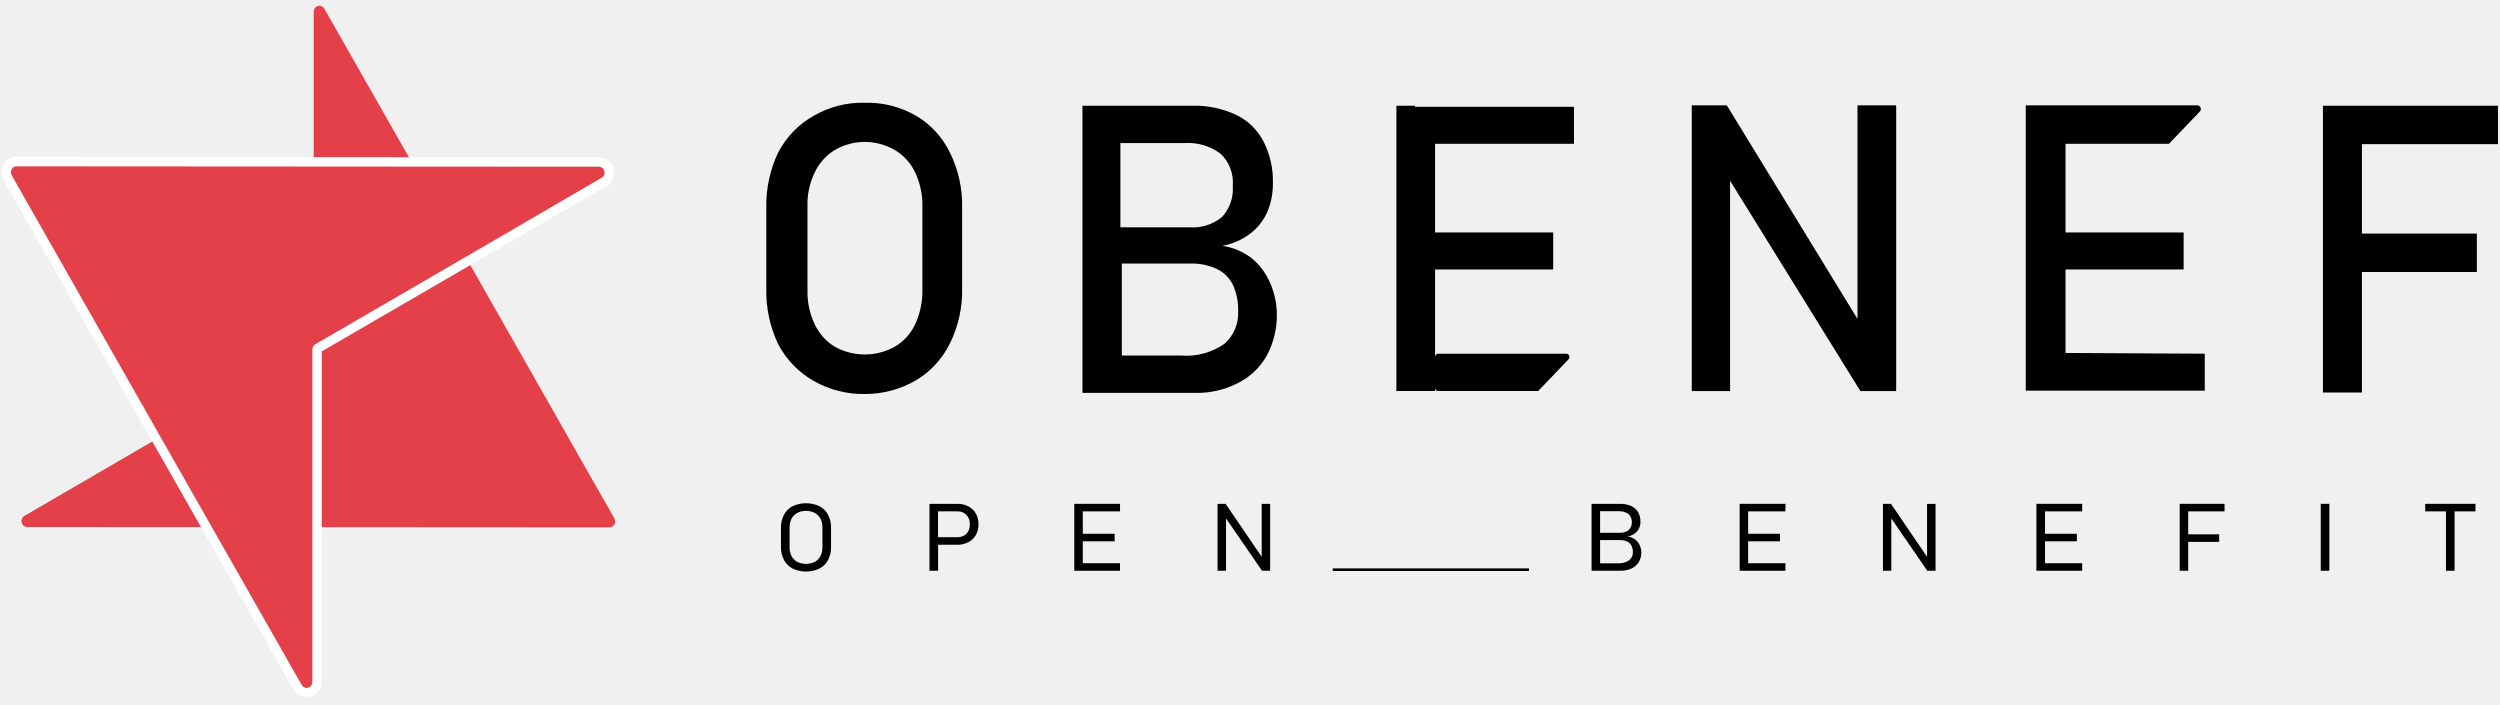
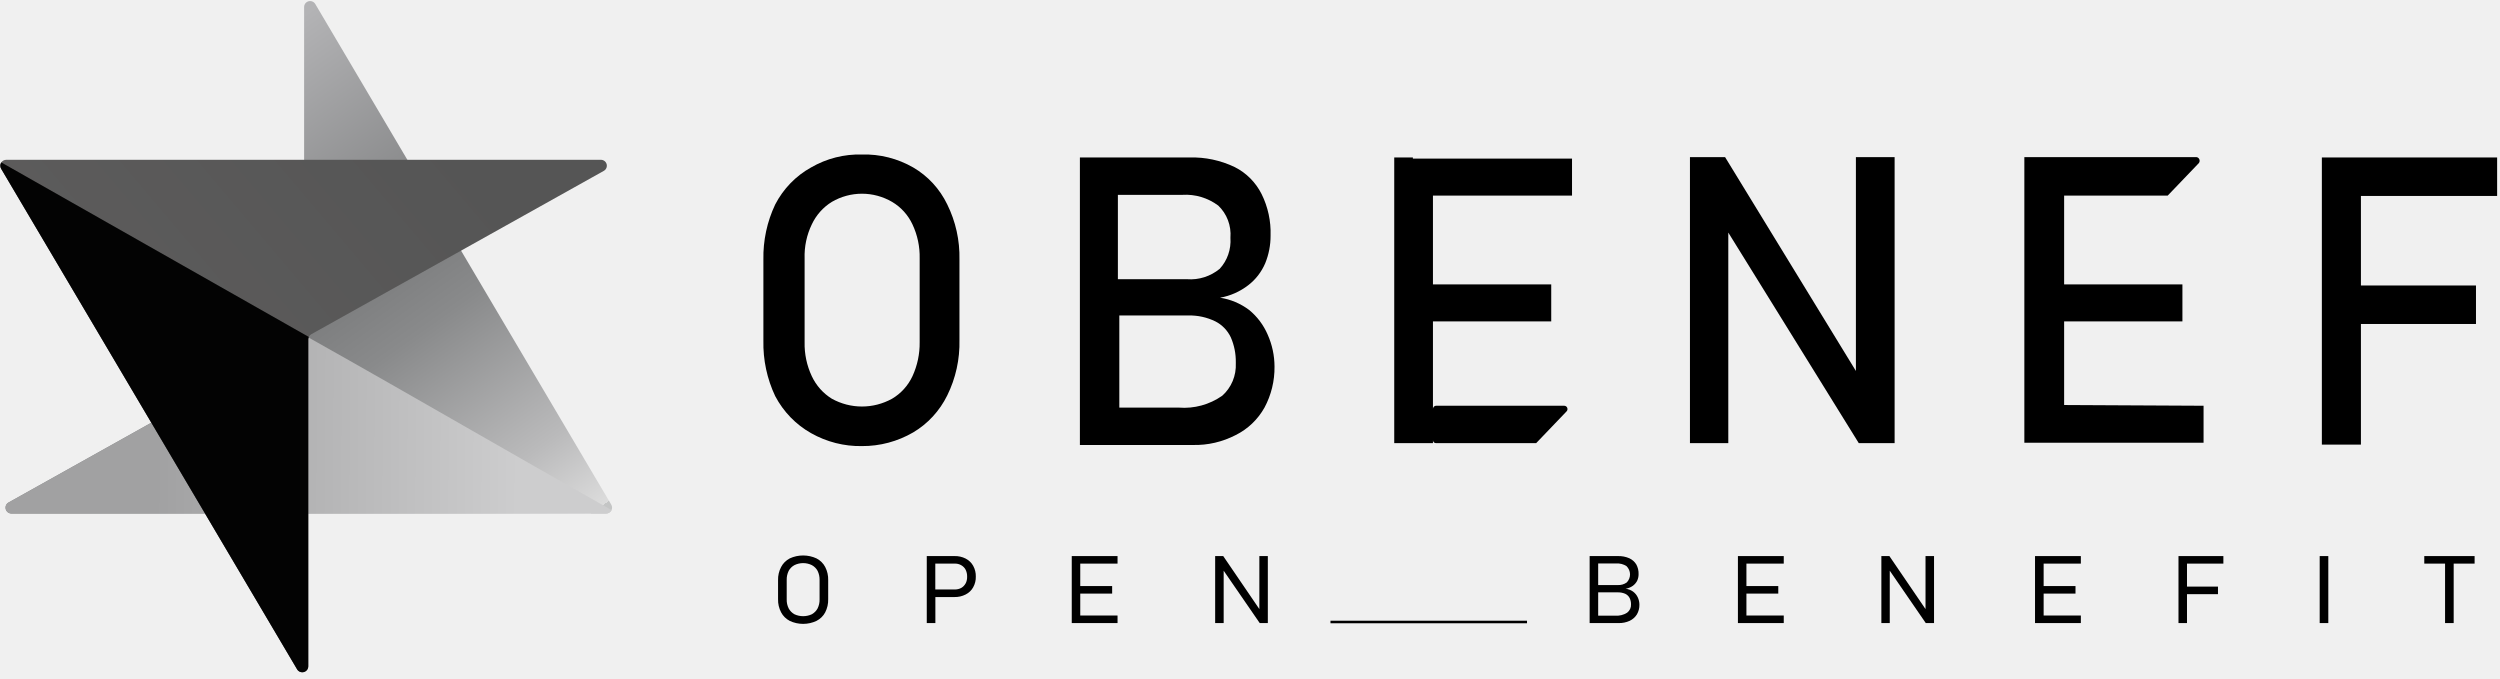
- <svg xmlns="http://www.w3.org/2000/svg" width="266" height="75" viewBox="0 0 266 75" fill="none">
-   <path d="M64.84 56.11C64.948 56.111 65.053 56.083 65.147 56.028C65.24 55.973 65.318 55.894 65.372 55.798C65.426 55.702 65.455 55.593 65.455 55.483C65.455 55.372 65.427 55.263 65.373 55.167L49.718 27.64L44.233 18.006L34.519 0.94C34.453 0.817 34.35 0.721 34.225 0.666C34.099 0.611 33.96 0.6 33.829 0.637C33.697 0.673 33.582 0.753 33.5 0.865C33.418 0.977 33.374 1.114 33.377 1.255V36.645C33.374 36.761 33.34 36.873 33.28 36.97C33.219 37.067 33.134 37.145 33.034 37.196L16.921 46.555L2.598 54.891C2.479 54.959 2.386 55.066 2.333 55.195C2.279 55.325 2.269 55.468 2.304 55.604C2.34 55.74 2.417 55.859 2.526 55.944C2.634 56.029 2.767 56.073 2.903 56.071L64.84 56.11Z" fill="#E34049" />
-   <path d="M0.803 18.885L0.803 18.885L0.804 18.888L16.46 46.414L16.46 46.415L21.945 56.049L21.945 56.049L31.656 73.11C31.773 73.326 31.959 73.5 32.187 73.6L32.388 73.142L32.187 73.6C32.416 73.701 32.674 73.72 32.916 73.653C33.158 73.586 33.369 73.439 33.516 73.238C33.662 73.038 33.739 72.796 33.736 72.55V37.17C33.737 37.145 33.745 37.121 33.757 37.102C33.77 37.081 33.786 37.067 33.803 37.059L33.816 37.052L33.83 37.044L49.943 27.685L49.943 27.685L64.262 19.351C64.262 19.35 64.263 19.35 64.264 19.349C64.48 19.225 64.647 19.032 64.742 18.803C64.837 18.573 64.854 18.319 64.792 18.078C64.73 17.838 64.591 17.623 64.394 17.47L64.394 17.469C64.198 17.317 63.956 17.234 63.706 17.237L1.777 17.197L1.772 17.697L1.772 17.197L1.774 17.197C1.576 17.196 1.383 17.248 1.212 17.348C1.042 17.448 0.902 17.592 0.805 17.763C0.708 17.935 0.658 18.128 0.657 18.324C0.657 18.52 0.707 18.714 0.803 18.885Z" fill="#E34049" stroke="white" />
-   <path d="M97.457 12.31C95.794 11.354 93.912 10.879 92.009 10.934C90.119 10.88 88.25 11.356 86.6 12.31C84.983 13.204 83.657 14.572 82.791 16.243C81.926 18.064 81.495 20.073 81.534 22.102V30.713C81.491 32.755 81.922 34.778 82.791 36.612C83.668 38.274 84.99 39.639 86.6 40.544C88.257 41.481 90.121 41.955 92.009 41.92C93.917 41.933 95.794 41.431 97.457 40.466C99.008 39.547 100.266 38.18 101.075 36.533C101.975 34.709 102.421 32.682 102.37 30.635V22.102C102.416 20.068 101.971 18.055 101.075 16.243C100.277 14.588 99.017 13.218 97.457 12.31ZM98.142 30.871C98.159 32.121 97.899 33.358 97.38 34.489C96.91 35.497 96.152 36.334 95.209 36.887C94.225 37.431 93.126 37.716 92.009 37.716C90.893 37.716 89.794 37.431 88.81 36.887C87.887 36.321 87.145 35.486 86.677 34.489C86.147 33.362 85.886 32.122 85.915 30.871V21.984C85.874 20.731 86.136 19.488 86.677 18.366C87.145 17.368 87.887 16.534 88.81 15.967C89.786 15.399 90.888 15.1 92.009 15.1C93.13 15.1 94.233 15.399 95.209 15.967C96.152 16.52 96.91 17.357 97.38 18.366C97.91 19.492 98.171 20.732 98.142 21.984V30.871Z" fill="black" />
-   <path d="M133.151 27.45C132.239 26.766 131.181 26.321 130.066 26.152C131.157 25.959 132.189 25.501 133.075 24.815C133.855 24.213 134.471 23.414 134.865 22.495C135.247 21.562 135.442 20.559 135.437 19.546C135.486 18.018 135.159 16.502 134.484 15.142C133.857 13.892 132.855 12.885 131.627 12.271C130.126 11.55 128.483 11.2 126.828 11.249H115.172V41.803H127.171C128.756 41.842 130.326 41.478 131.742 40.741C133.018 40.109 134.079 39.095 134.789 37.831C135.506 36.497 135.874 34.992 135.856 33.466C135.851 32.298 135.604 31.145 135.132 30.084C134.69 29.052 134.01 28.148 133.151 27.45ZM126.066 15.22C127.425 15.136 128.771 15.538 129.875 16.361C130.33 16.791 130.683 17.323 130.908 17.916C131.132 18.509 131.222 19.147 131.17 19.782C131.214 20.384 131.135 20.989 130.938 21.558C130.741 22.127 130.431 22.647 130.028 23.085C129.047 23.888 127.81 24.281 126.561 24.186H119.21V15.22H126.066ZM131.742 33.112C131.772 33.765 131.657 34.416 131.406 35.016C131.155 35.615 130.775 36.148 130.294 36.573C128.94 37.517 127.315 37.961 125.685 37.831H119.362V28.04H126.714C127.7 28.018 128.678 28.233 129.57 28.669C130.283 29.029 130.859 29.624 131.208 30.36C131.575 31.2 131.757 32.112 131.742 33.033V33.112Z" fill="black" />
-   <path d="M150.558 11.248H148.577V41.605H152.691V41.291C152.691 41.374 152.723 41.454 152.78 41.513C152.837 41.572 152.915 41.605 152.996 41.605H163.433H163.661L166.861 38.263C166.917 38.216 166.958 38.153 166.977 38.081C166.996 38.009 166.992 37.933 166.967 37.863C166.942 37.794 166.896 37.734 166.836 37.693C166.776 37.651 166.705 37.631 166.633 37.634H152.996C152.918 37.642 152.845 37.678 152.789 37.736C152.734 37.793 152.699 37.868 152.691 37.948V28.668H165.261V24.736H152.691V15.298H167.471V11.366H150.558V11.248Z" fill="black" />
-   <path d="M197.639 33.938L183.736 11.209H180.003V41.606H184.079V19.231L197.944 41.606H201.753V11.209H197.639V33.938Z" fill="black" />
-   <path d="M219.769 37.555V28.668H232.339V24.736H219.769V15.299H230.778L234.092 11.838C234.133 11.782 234.158 11.716 234.166 11.647C234.174 11.577 234.164 11.507 234.137 11.443C234.11 11.379 234.067 11.323 234.012 11.282C233.957 11.241 233.892 11.216 233.825 11.209H215.541V41.566H234.587V37.634L219.769 37.555Z" fill="black" />
-   <path d="M265.785 15.338V11.248H251.31H249.215H247.158V41.763H251.31V28.943H263.538V24.854H251.31V15.338H265.785Z" fill="black" />
-   <path d="M87.18 53.855C86.738 53.65 86.251 53.544 85.758 53.544C85.265 53.544 84.778 53.65 84.337 53.855C83.939 54.066 83.62 54.383 83.421 54.766C83.192 55.201 83.08 55.682 83.094 56.166V58.185C83.079 58.671 83.191 59.154 83.421 59.592C83.62 59.973 83.94 60.288 84.337 60.496C84.777 60.705 85.264 60.814 85.758 60.814C86.252 60.814 86.739 60.705 87.18 60.496C87.58 60.291 87.903 59.975 88.103 59.592C88.328 59.153 88.437 58.671 88.422 58.185V56.166C88.437 55.682 88.328 55.202 88.103 54.766C87.903 54.381 87.581 54.063 87.18 53.855ZM87.507 58.22C87.514 58.546 87.443 58.87 87.299 59.167C87.163 59.423 86.953 59.639 86.691 59.789C86.403 59.925 86.084 59.996 85.76 59.996C85.436 59.996 85.118 59.925 84.829 59.789C84.567 59.639 84.357 59.423 84.221 59.167C84.075 58.87 84.004 58.547 84.013 58.22V56.13C84.006 55.804 84.077 55.481 84.221 55.184C84.356 54.93 84.567 54.718 84.829 54.573C85.115 54.43 85.435 54.355 85.76 54.355C86.085 54.355 86.405 54.43 86.691 54.573C86.953 54.718 87.164 54.93 87.299 55.184C87.441 55.481 87.512 55.805 87.507 56.13V58.22Z" fill="black" />
-   <path d="M103.029 53.873C102.664 53.688 102.252 53.597 101.837 53.608H98.897V60.728H99.813V57.963H101.837C102.253 57.972 102.664 57.878 103.029 57.692C103.373 57.518 103.653 57.252 103.829 56.927C104.026 56.576 104.123 56.183 104.11 55.788C104.121 55.389 104.025 54.995 103.829 54.641C103.651 54.317 103.372 54.049 103.029 53.873ZM103.029 56.506C102.926 56.707 102.764 56.877 102.56 56.995C102.349 57.106 102.11 57.163 101.867 57.159H99.805V54.408H101.867C102.111 54.4 102.353 54.46 102.56 54.58C102.764 54.694 102.927 54.862 103.029 55.062C103.138 55.287 103.192 55.531 103.187 55.777C103.198 56.027 103.147 56.277 103.037 56.506H103.029Z" fill="black" />
-   <path d="M114.82 53.608H114.305V60.728H114.82H115.209H119.171V59.925H115.209V57.595H118.598V56.795H115.209V54.409H119.171V53.608H115.209H114.82Z" fill="black" />
-   <path d="M134.243 59.242L130.404 53.608H129.546V60.728H130.45V55.162L134.281 60.728H135.143V53.608H134.243V59.242Z" fill="black" />
-   <path d="M173.958 57.385C173.729 57.218 173.455 57.113 173.166 57.081C173.446 57.036 173.71 56.928 173.935 56.767C174.132 56.62 174.291 56.433 174.397 56.22C174.496 56.003 174.546 55.77 174.543 55.534C174.557 55.175 174.473 54.819 174.3 54.498C174.13 54.215 173.873 53.987 173.562 53.841C173.176 53.672 172.753 53.592 172.327 53.608H169.342V60.728H172.419C172.827 60.738 173.231 60.656 173.596 60.489C173.918 60.335 174.185 60.098 174.366 59.807C174.547 59.493 174.638 59.141 174.631 58.785C174.633 58.515 174.574 58.247 174.458 57.999C174.349 57.759 174.177 57.548 173.958 57.385ZM172.154 54.394C172.549 54.365 172.943 54.466 173.266 54.68C173.498 54.914 173.629 55.218 173.635 55.536C173.64 55.853 173.52 56.162 173.296 56.402C173.015 56.61 172.659 56.712 172.3 56.688H170.25V54.394H172.154ZM173.739 58.742C173.749 58.909 173.717 59.075 173.646 59.228C173.574 59.382 173.465 59.517 173.327 59.624C172.95 59.866 172.494 59.977 172.038 59.939H170.25V57.463H172.3C172.582 57.453 172.863 57.504 173.119 57.613C173.322 57.709 173.485 57.863 173.585 58.053C173.689 58.263 173.742 58.492 173.739 58.724V58.742Z" fill="black" />
-   <path d="M185.611 53.608H185.1V60.728H185.611H186.004H189.97V59.925H186.004V57.595H189.389V56.795H186.004V54.409H189.97V53.608H186.004H185.611Z" fill="black" />
-   <path d="M205.038 59.242L201.199 53.608H200.345V60.728H201.237V55.162L205.065 60.728H205.942V53.608H205.038V59.242Z" fill="black" />
-   <path d="M217.19 53.608H216.675V60.728H217.19H217.59H221.545V59.925H217.59V57.595H220.976V56.795H217.59V54.409H221.545V53.608H217.59H217.19Z" fill="black" />
-   <path d="M232.436 53.608H231.921V60.728H232.825V57.656H236.118V56.852H232.825V54.409H236.691V53.608H232.825H232.436Z" fill="black" />
-   <path d="M247.843 53.608H246.928V60.728H247.843V53.608Z" fill="black" />
-   <path d="M263.389 53.608H258.042V54.409H260.25V60.728H261.166V54.409H263.389V53.608Z" fill="black" />
-   <path d="M162.688 60.478H141.803V60.75H162.688V60.478Z" fill="black" />
+ <svg xmlns="http://www.w3.org/2000/svg" width="306" height="83" viewBox="0 0 306 83" fill="none">
+   <path d="M74.184 62.856C74.313 62.858 74.44 62.825 74.552 62.761C74.664 62.698 74.757 62.606 74.821 62.495C74.886 62.385 74.92 62.259 74.919 62.131C74.919 62.003 74.885 61.877 74.82 61.767L56.425 30.663L49.986 19.77L38.584 0.482C38.501 0.345 38.374 0.239 38.224 0.181C38.074 0.123 37.909 0.115 37.754 0.159C37.599 0.204 37.463 0.297 37.367 0.426C37.272 0.555 37.221 0.711 37.224 0.871V40.883C37.221 41.014 37.183 41.142 37.114 41.253C37.045 41.364 36.948 41.456 36.832 41.518L17.901 52.084L1.047 61.503C0.907 61.581 0.797 61.704 0.734 61.851C0.671 61.999 0.66 62.163 0.701 62.318C0.742 62.473 0.834 62.609 0.962 62.707C1.09 62.804 1.247 62.857 1.408 62.856H74.184Z" fill="url(#paint0_linear_5_2884)" />
+   <path fill-rule="evenodd" clip-rule="evenodd" d="M37.212 40.997C37.195 41.088 37.162 41.175 37.113 41.254C37.044 41.366 36.947 41.457 36.831 41.519L17.9 52.086L1.047 61.504C0.906 61.583 0.796 61.706 0.733 61.853C0.67 62.001 0.659 62.165 0.7 62.319C0.741 62.474 0.833 62.611 0.961 62.709C1.089 62.806 1.246 62.859 1.407 62.858H74.184C74.313 62.859 74.439 62.826 74.551 62.763C74.663 62.699 74.756 62.608 74.821 62.497C74.833 62.475 74.844 62.454 74.855 62.431C68.107 58.627 62.576 55.456 57.046 52.284C50.972 48.801 44.898 45.319 37.212 40.997Z" fill="url(#paint1_linear_5_2884)" />
+   <path d="M0.77 19.559C0.641 19.558 0.514 19.591 0.403 19.654C0.291 19.718 0.198 19.81 0.133 19.92C0.069 20.031 0.035 20.157 0.035 20.285C0.036 20.413 0.07 20.538 0.135 20.648L18.529 51.752L24.969 62.645L36.371 81.934C36.454 82.07 36.581 82.176 36.73 82.235C36.881 82.293 37.046 82.301 37.201 82.256C37.356 82.212 37.491 82.118 37.587 81.99C37.683 81.861 37.733 81.704 37.731 81.545V41.532C37.734 41.401 37.772 41.274 37.841 41.163C37.91 41.051 38.007 40.96 38.123 40.898L57.053 30.332L73.907 20.913C74.048 20.834 74.158 20.712 74.221 20.564C74.283 20.417 74.295 20.253 74.254 20.098C74.213 19.943 74.121 19.806 73.993 19.709C73.865 19.611 73.708 19.559 73.547 19.559H0.77Z" fill="url(#paint2_linear_5_2884)" />
+   <path fill-rule="evenodd" clip-rule="evenodd" d="M0.158 19.879L37.798 41.242C37.756 41.333 37.733 41.431 37.731 41.531V81.544C37.733 81.704 37.683 81.86 37.587 81.989C37.491 82.118 37.356 82.211 37.201 82.256C37.046 82.3 36.881 82.292 36.73 82.234C36.581 82.176 36.454 82.07 36.371 81.933L24.969 62.644L18.529 51.751L0.135 20.648C0.07 20.537 0.036 20.412 0.035 20.284C0.035 20.156 0.069 20.03 0.133 19.92C0.141 19.906 0.15 19.892 0.158 19.879Z" fill="#030303" />
+   <path d="M111.777 20.497C109.862 19.396 107.695 18.849 105.503 18.912C103.326 18.85 101.173 19.398 99.273 20.497C97.41 21.527 95.883 23.103 94.886 25.026C93.89 27.125 93.394 29.438 93.439 31.775V41.693C93.388 44.045 93.885 46.374 94.886 48.487C95.896 50.401 97.419 51.974 99.273 53.016C101.181 54.095 103.329 54.641 105.503 54.601C107.7 54.615 109.863 54.038 111.777 52.925C113.564 51.867 115.013 50.293 115.945 48.396C116.982 46.295 117.495 43.96 117.437 41.603V31.775C117.489 29.432 116.977 27.113 115.945 25.026C115.026 23.12 113.574 21.543 111.777 20.497ZM112.567 41.875C112.587 43.315 112.287 44.74 111.689 46.041C111.147 47.203 110.275 48.167 109.189 48.804C108.055 49.431 106.789 49.758 105.503 49.758C104.218 49.758 102.952 49.431 101.818 48.804C100.755 48.151 99.901 47.191 99.361 46.041C98.752 44.744 98.451 43.316 98.484 41.875V31.639C98.437 30.196 98.738 28.764 99.361 27.472C99.901 26.323 100.755 25.362 101.818 24.709C102.943 24.055 104.212 23.71 105.503 23.71C106.795 23.71 108.064 24.055 109.189 24.709C110.275 25.346 111.147 26.31 111.689 27.472C112.299 28.769 112.6 30.198 112.567 31.639V41.875Z" fill="black" />
+   <path d="M152.887 37.934C151.836 37.147 150.617 36.634 149.333 36.44C150.59 36.218 151.778 35.69 152.799 34.9C153.697 34.207 154.407 33.286 154.861 32.228C155.301 31.153 155.525 29.998 155.519 28.831C155.576 27.071 155.199 25.326 154.422 23.758C153.699 22.319 152.545 21.159 151.132 20.452C149.403 19.622 147.51 19.219 145.604 19.275H132.179V54.466H145.999C147.824 54.511 149.633 54.091 151.263 53.243C152.733 52.515 153.956 51.347 154.773 49.891C155.599 48.354 156.023 46.621 156.001 44.864C155.996 43.519 155.712 42.191 155.168 40.969C154.658 39.781 153.875 38.739 152.887 37.934ZM144.726 23.849C146.292 23.752 147.842 24.215 149.114 25.162C149.637 25.658 150.044 26.271 150.302 26.954C150.561 27.637 150.665 28.372 150.605 29.103C150.655 29.797 150.564 30.494 150.337 31.149C150.111 31.804 149.754 32.403 149.289 32.907C148.159 33.832 146.734 34.285 145.297 34.175H136.829V23.849H144.726ZM151.263 44.456C151.298 45.208 151.166 45.958 150.877 46.648C150.588 47.339 150.15 47.953 149.596 48.442C148.036 49.53 146.165 50.041 144.288 49.891H137.005V38.614H145.472C146.608 38.589 147.735 38.837 148.762 39.338C149.583 39.754 150.247 40.439 150.649 41.286C151.071 42.253 151.281 43.305 151.263 44.366V44.456Z" fill="black" />
+   <path d="M172.936 19.274H170.655V54.238H175.393V53.876C175.393 53.972 175.43 54.064 175.496 54.132C175.562 54.2 175.651 54.238 175.744 54.238H187.765H188.028L191.714 50.389C191.778 50.335 191.825 50.261 191.847 50.179C191.868 50.096 191.864 50.008 191.835 49.928C191.806 49.848 191.753 49.779 191.684 49.732C191.615 49.684 191.533 49.661 191.45 49.664H175.744C175.654 49.674 175.57 49.715 175.506 49.781C175.442 49.847 175.402 49.934 175.393 50.026V39.338H189.871V34.809H175.393V23.939H192.415V19.41H172.936V19.274Z" fill="black" />
+   <path d="M227.163 45.407L211.149 19.229H206.85V54.239H211.544V28.468L227.514 54.239H231.901V19.229H227.163V45.407Z" fill="black" />
+   <path d="M252.65 49.574V39.338H267.128V34.809H252.65V23.939H265.329L269.146 19.954C269.193 19.889 269.223 19.813 269.232 19.733C269.242 19.653 269.23 19.572 269.199 19.498C269.167 19.424 269.117 19.36 269.054 19.313C268.991 19.266 268.917 19.237 268.839 19.229H247.78V54.194H269.716V49.664L252.65 49.574Z" fill="black" />
+   <path d="M305.649 23.984V19.274H288.977H286.564H284.195V54.42H288.977V39.655H303.06V34.944H288.977V23.984H305.649Z" fill="black" />
+   <path d="M99.939 68.348C99.431 68.112 98.871 67.99 98.302 67.99C97.734 67.99 97.174 68.112 96.665 68.348C96.207 68.59 95.84 68.956 95.611 69.397C95.347 69.898 95.217 70.452 95.234 71.01V73.335C95.217 73.895 95.346 74.452 95.611 74.956C95.84 75.394 96.208 75.757 96.665 75.997C97.172 76.237 97.733 76.363 98.302 76.363C98.871 76.363 99.433 76.237 99.939 75.997C100.401 75.76 100.773 75.397 101.003 74.956C101.262 74.45 101.388 73.894 101.37 73.335V71.01C101.388 70.453 101.262 69.9 101.003 69.397C100.773 68.954 100.402 68.588 99.939 68.348ZM100.316 73.376C100.325 73.751 100.243 74.124 100.077 74.466C99.921 74.761 99.678 75.01 99.377 75.182C99.044 75.339 98.677 75.421 98.305 75.421C97.932 75.421 97.564 75.339 97.232 75.182C96.931 75.01 96.688 74.761 96.532 74.466C96.364 74.124 96.282 73.751 96.293 73.376V70.969C96.284 70.593 96.366 70.221 96.532 69.878C96.687 69.586 96.93 69.341 97.232 69.175C97.562 69.01 97.93 68.924 98.305 68.924C98.679 68.924 99.047 69.01 99.377 69.175C99.678 69.341 99.922 69.586 100.077 69.878C100.241 70.221 100.323 70.594 100.316 70.969V73.376Z" fill="black" />
+   <path d="M118.194 68.368C117.773 68.155 117.299 68.05 116.821 68.063H113.436V76.263H114.49V73.079H116.821C117.3 73.089 117.774 72.981 118.194 72.766C118.591 72.567 118.912 72.259 119.116 71.885C119.343 71.481 119.454 71.029 119.439 70.573C119.452 70.115 119.341 69.66 119.116 69.252C118.91 68.879 118.589 68.571 118.194 68.368ZM118.194 71.4C118.076 71.632 117.888 71.828 117.654 71.964C117.411 72.092 117.135 72.157 116.856 72.153H114.481V68.985H116.856C117.137 68.975 117.415 69.044 117.654 69.182C117.889 69.314 118.077 69.507 118.194 69.738C118.319 69.996 118.381 70.277 118.376 70.561C118.389 70.849 118.33 71.136 118.203 71.4H118.194Z" fill="black" />
+   <path d="M131.776 68.064H131.182V76.264H131.776H132.223H136.787V75.339H132.223V72.656H136.127V71.734H132.223V68.986H136.787V68.064H132.223H131.776Z" fill="black" />
+   <path d="M154.145 74.553L149.723 68.064H148.735V76.264H149.777V69.854L154.19 76.264H155.182V68.064H154.145V74.553Z" fill="black" />
+   <path d="M199.889 72.413C199.625 72.222 199.309 72.101 198.976 72.064C199.299 72.013 199.603 71.888 199.862 71.702C200.09 71.533 200.272 71.317 200.394 71.072C200.508 70.822 200.565 70.553 200.562 70.282C200.578 69.869 200.482 69.459 200.283 69.089C200.087 68.763 199.791 68.5 199.432 68.332C198.988 68.138 198.5 68.046 198.01 68.064H194.572V76.265H198.116C198.586 76.276 199.051 76.181 199.472 75.989C199.843 75.812 200.15 75.539 200.358 75.203C200.566 74.841 200.672 74.436 200.664 74.026C200.666 73.715 200.598 73.407 200.465 73.121C200.338 72.845 200.141 72.602 199.889 72.413ZM197.811 68.97C198.266 68.936 198.719 69.052 199.091 69.299C199.358 69.568 199.509 69.918 199.516 70.284C199.523 70.65 199.384 71.005 199.127 71.282C198.802 71.522 198.392 71.639 197.979 71.611H195.617V68.97H197.811ZM199.636 73.977C199.648 74.169 199.611 74.361 199.529 74.537C199.446 74.714 199.321 74.87 199.162 74.993C198.728 75.272 198.203 75.4 197.678 75.355H195.617V72.504H197.979C198.304 72.492 198.627 72.552 198.923 72.677C199.156 72.787 199.344 72.965 199.459 73.183C199.579 73.425 199.639 73.69 199.636 73.956V73.977Z" fill="black" />
+   <path d="M213.31 68.064H212.721V76.264H213.31H213.762H218.331V75.339H213.762V72.656H217.661V71.734H213.762V68.986H218.331V68.064H213.762H213.31Z" fill="black" />
+   <path d="M235.684 74.553L231.262 68.064H230.279V76.264H231.307V69.854L235.715 76.264H236.726V68.064H235.684V74.553Z" fill="black" />
+   <path d="M249.681 68.064H249.087V76.264H249.681H250.141H254.696V75.339H250.141V72.656H254.041V71.734H250.141V68.986H254.696V68.064H250.141H249.681Z" fill="black" />
+   <path d="M267.241 68.064H266.647V76.264H267.688V72.726H271.481V71.8H267.688V68.986H272.141V68.064H267.688H267.241Z" fill="black" />
+   <path d="M284.985 68.064H283.93V76.264H284.985V68.064Z" fill="black" />
+   <path d="M302.891 68.064H296.732V68.986H299.276V76.264H300.33V68.986H302.891V68.064Z" fill="black" />
+   <path d="M186.906 75.976H162.851V76.288H186.906V75.976Z" fill="black" />
+   <defs>
+     <linearGradient id="paint0_linear_5_2884" x1="37.798" y1="1.365" x2="78.408" y2="58.568" gradientUnits="userSpaceOnUse">
+       <stop stop-color="#B3B3B5" />
+       <stop offset="0.443" stop-color="#7C7D7E" />
+       <stop offset="0.568" stop-color="#898A8B" />
+       <stop offset="0.854" stop-color="#BABABB" />
+       <stop offset="1" stop-color="#DCDCDC" />
+       <stop offset="1" stop-color="#C4C5C5" />
+     </linearGradient>
+     <linearGradient id="paint1_linear_5_2884" x1="19.03" y1="59.609" x2="63.476" y2="59.899" gradientUnits="userSpaceOnUse">
+       <stop stop-color="#A1A1A2" />
+       <stop offset="1" stop-color="#CDCDCE" />
+     </linearGradient>
+     <linearGradient id="paint2_linear_5_2884" x1="58.329" y1="20.701" x2="19.484" y2="53.546" gradientUnits="userSpaceOnUse">
+       <stop stop-color="#555555" />
+       <stop offset="1" stop-color="#5D5C5C" />
+     </linearGradient>
+   </defs>
</svg>
